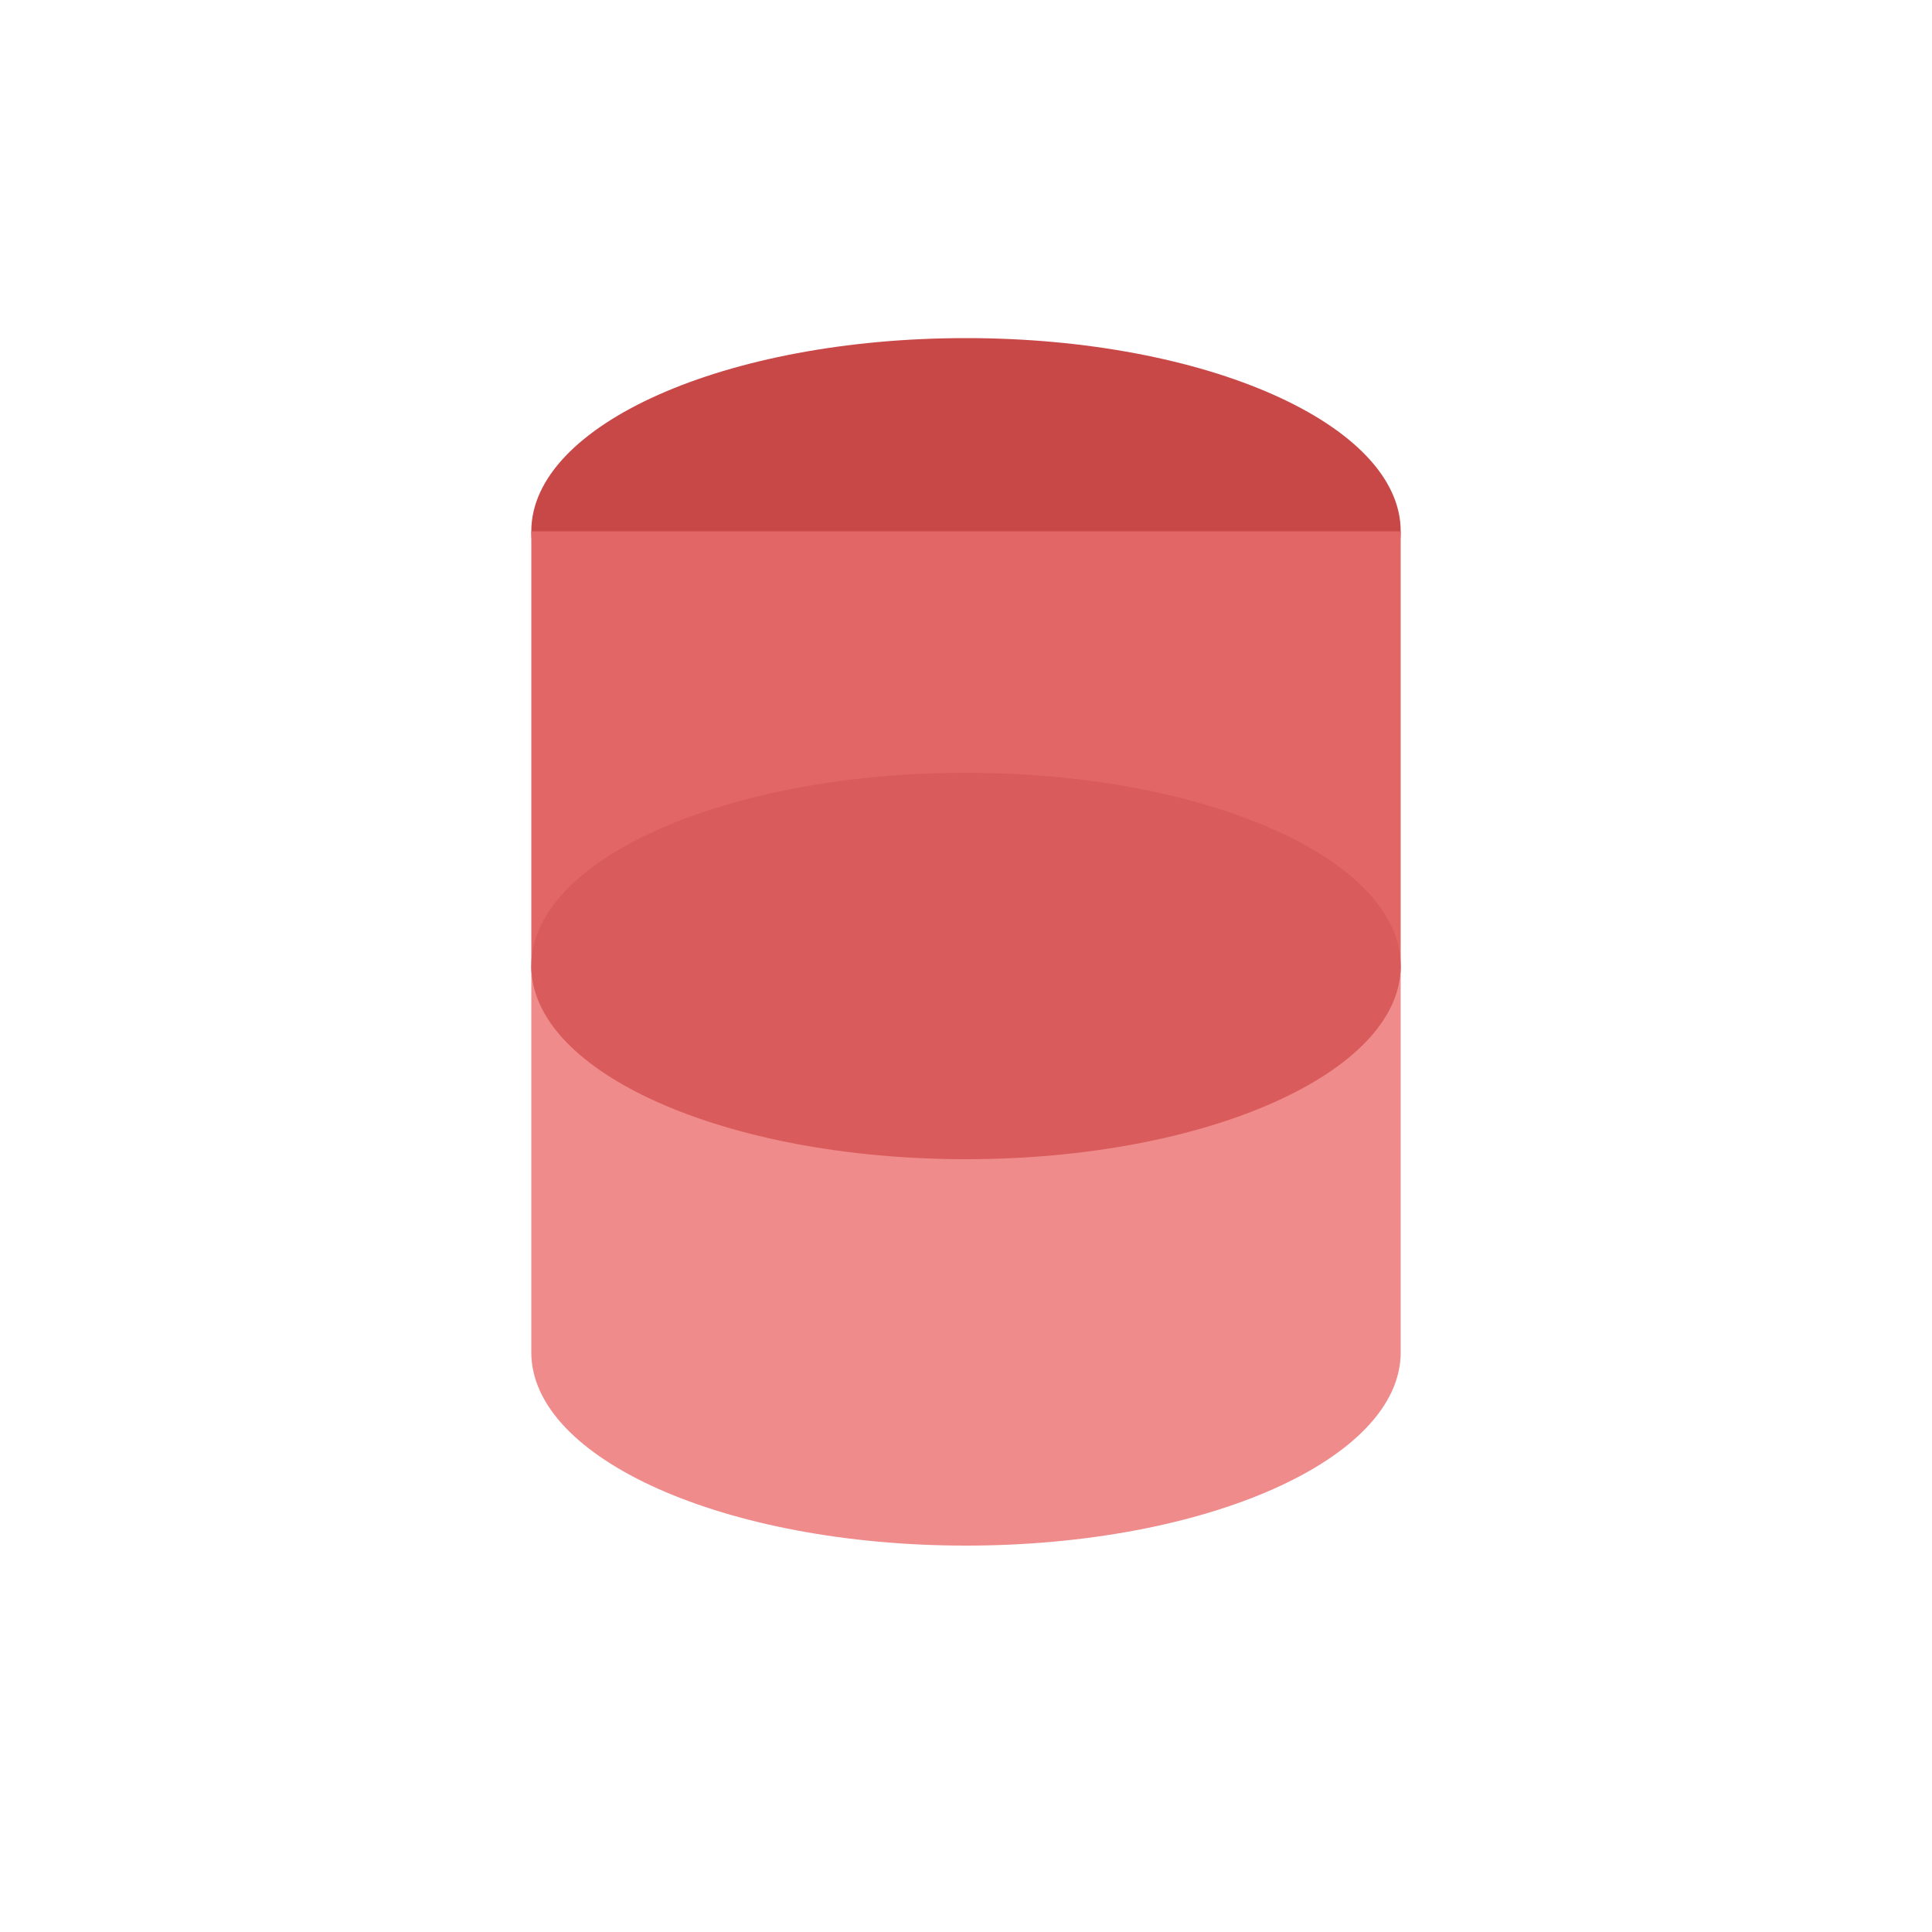
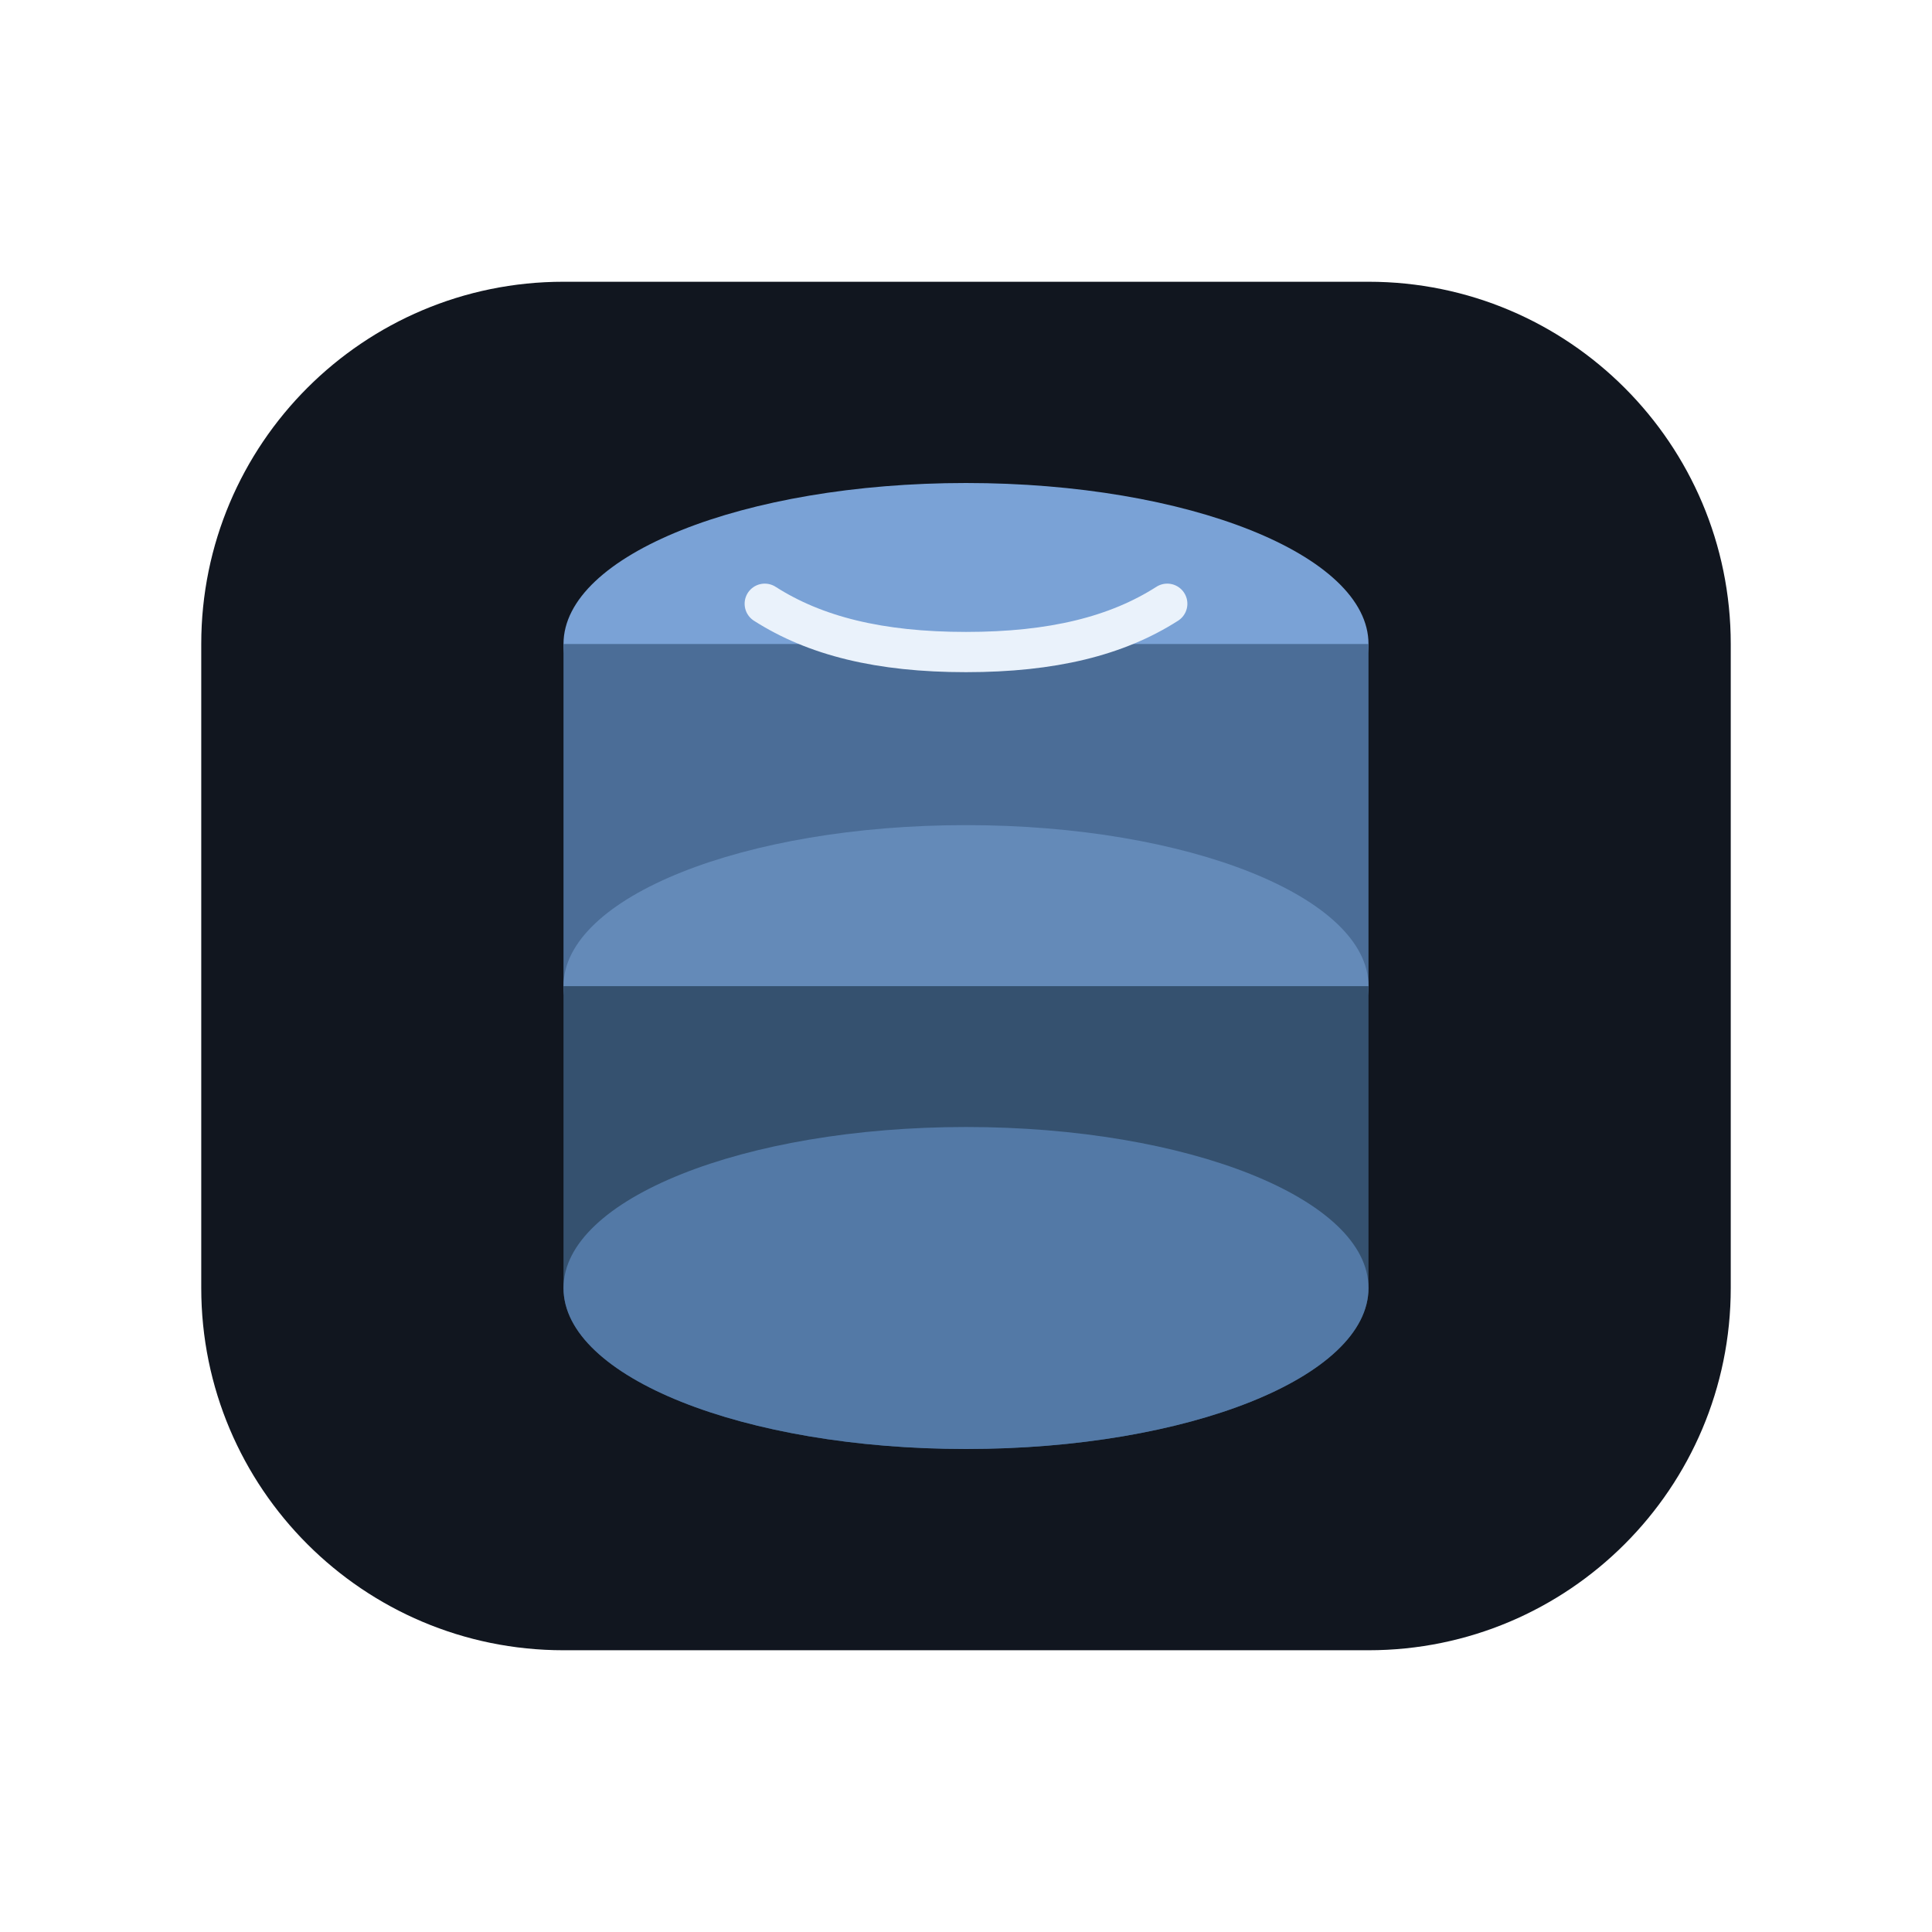
- <svg xmlns="http://www.w3.org/2000/svg" width="80" height="80" viewBox="0 0 80 80" fill="none">
-   <ellipse cx="40" cy="22" rx="18" ry="8" fill="#C84848" />
-   <path d="M22 22V40C22 44.418 30.059 48 40 48C49.941 48 58 44.418 58 40V22" fill="#E36666" />
-   <path d="M22 40V56C22 60.418 30.059 64 40 64C49.941 64 58 60.418 58 56V40" fill="#F08B8B" />
-   <ellipse cx="40" cy="40" rx="18" ry="8" fill="#D95B5B" />
+ <svg xmlns="http://www.w3.org/2000/svg" width="96" height="96" viewBox="0 0 96 96" fill="none">
+   <rect x="10" y="14" width="76" height="68" rx="18" fill="#11161F" />
+   <ellipse cx="48" cy="32" rx="20" ry="8" fill="#7AA2D6" />
+   <path d="M28 32V49C28 53.418 36.954 57 48 57C59.046 57 68 53.418 68 49V32" fill="#4B6D97" />
+   <ellipse cx="48" cy="49" rx="20" ry="8" fill="#648AB8" />
+   <path d="M28 49V64C28 68.418 36.954 72 48 72C59.046 72 68 68.418 68 64V49" fill="#35516F" />
+   <ellipse cx="48" cy="64" rx="20" ry="8" fill="#5379A6" />
+   <path d="M38 30C40.5 31.6 43.7 32.4 48 32.4C52.3 32.4 55.5 31.6 58 30" stroke="#EAF2FB" stroke-width="2" stroke-linecap="round" />
</svg>
